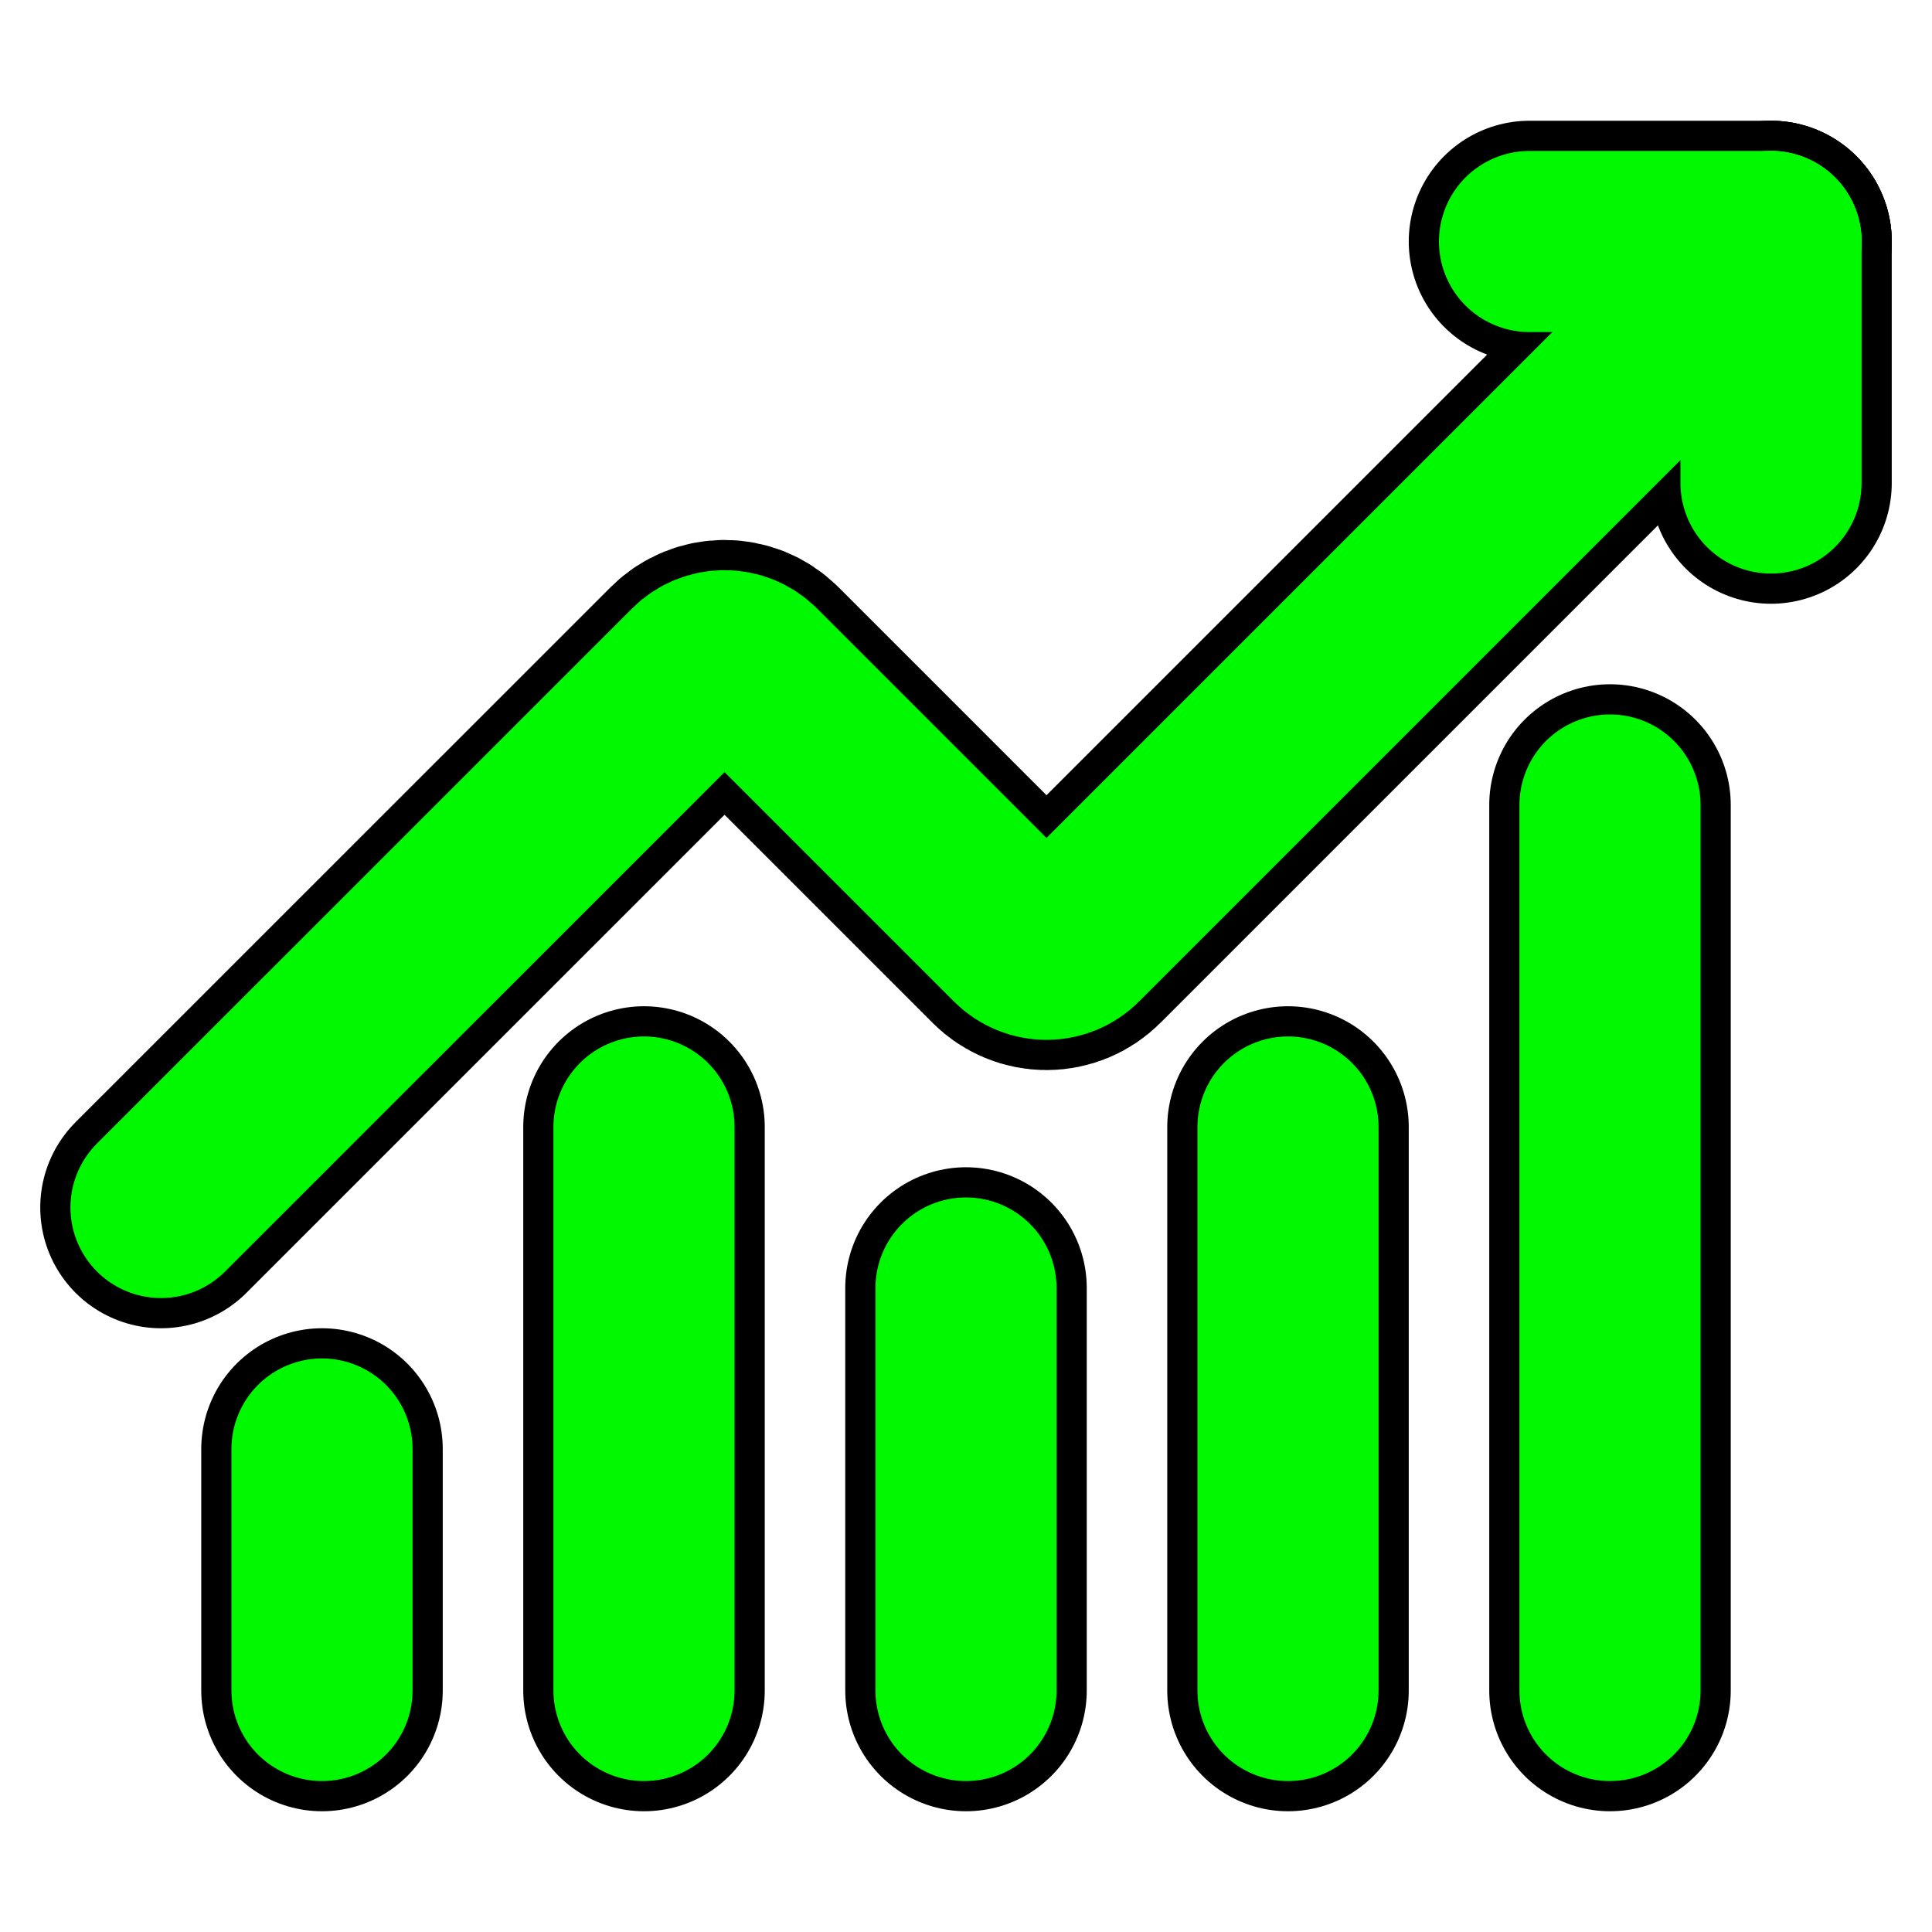
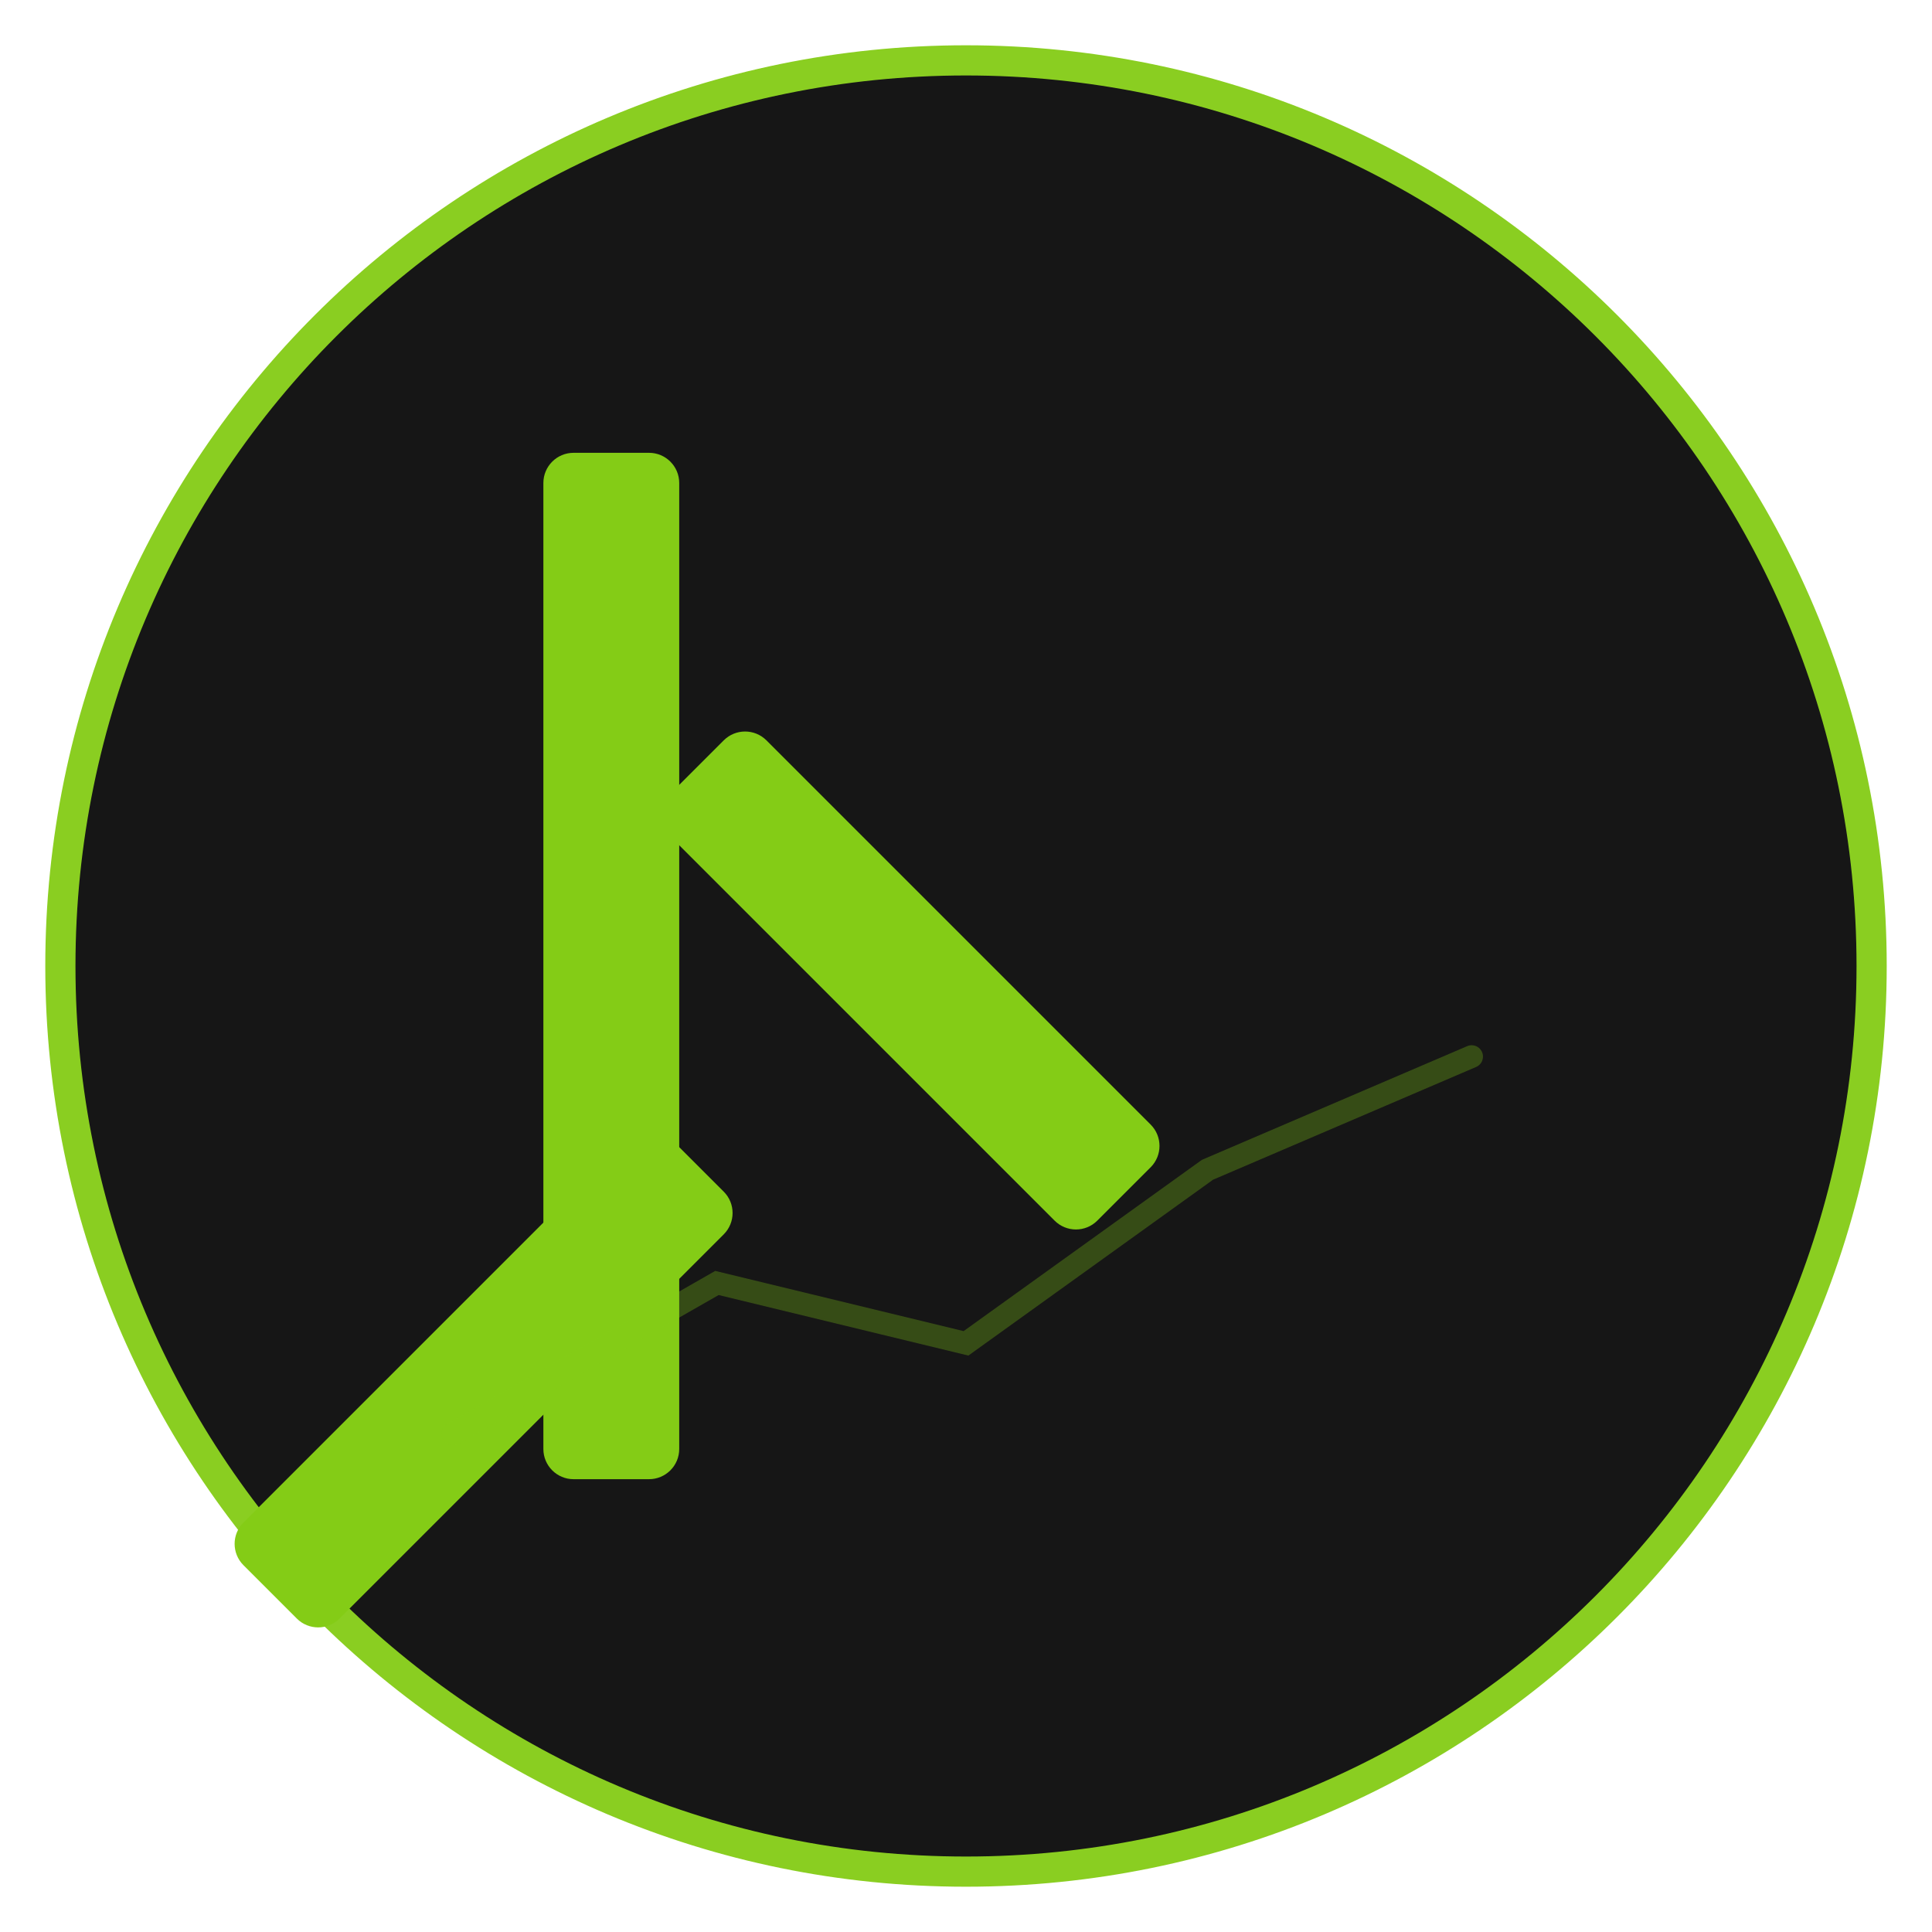
- <svg xmlns="http://www.w3.org/2000/svg" width="256" height="256" viewBox="0 0 24 24" fill="none" stroke="#00f900" stroke-width="2.25" stroke-linecap="round" stroke-linejoin="round" class="lucide lucide-chart-no-axes-combined-icon lucide-chart-no-axes-combined">
-   <g stroke="black" stroke-width="3">
-     <path d="M4 18v3" />
-     <path d="M8 14v7" />
-     <path d="M12 16v5" />
-     <path d="M16 14v7" />
-     <path d="M20 10v11" />
-     <path d="m22 3-8.646 8.646a.5.5 0 0 1-.708 0L9.354 8.354a.5.5 0 0 0-.707 0L2 15" />
-     <path d="M22 3l-3 0" />
-     <path d="M22 3l0 3" />
+ <svg xmlns="http://www.w3.org/2000/svg" width="256" height="256" viewBox="0 0 256 256" fill="none">
+   <circle cx="128" cy="128" r="120" fill="#0a0a0a" stroke="#84cc16" stroke-width="4" opacity="0.95" />
+   <g transform="translate(72, 60)">
+     <rect x="0" y="0" width="18" height="136" rx="4" fill="#84cc16" />
+     <rect x="14" y="48" width="18" height="80" rx="4" fill="#84cc16" transform="rotate(-45, 14, 48)" />
+     <rect x="14" y="88" width="18" height="80" rx="4" fill="#84cc16" transform="rotate(45, 14, 88)" />
  </g>
-   <path d="M12 16v5" />
-   <path d="M16 14v7" />
-   <path d="M20 10v11" />
-   <path d="m22 3-8.646 8.646a.5.5 0 0 1-.708 0L9.354 8.354a.5.5 0 0 0-.707 0L2 15" />
-   <path d="M4 18v3" />
-   <path d="M8 14v7" />
-   <path d="M22 3l-3 0" />
-   <path d="M22 3l0 3" />
+   <path d="M60 190 L95 170 L128 178 L160 155 L195 140" stroke="#84cc16" stroke-width="3" stroke-linecap="round" opacity="0.3" fill="none" />
</svg>
